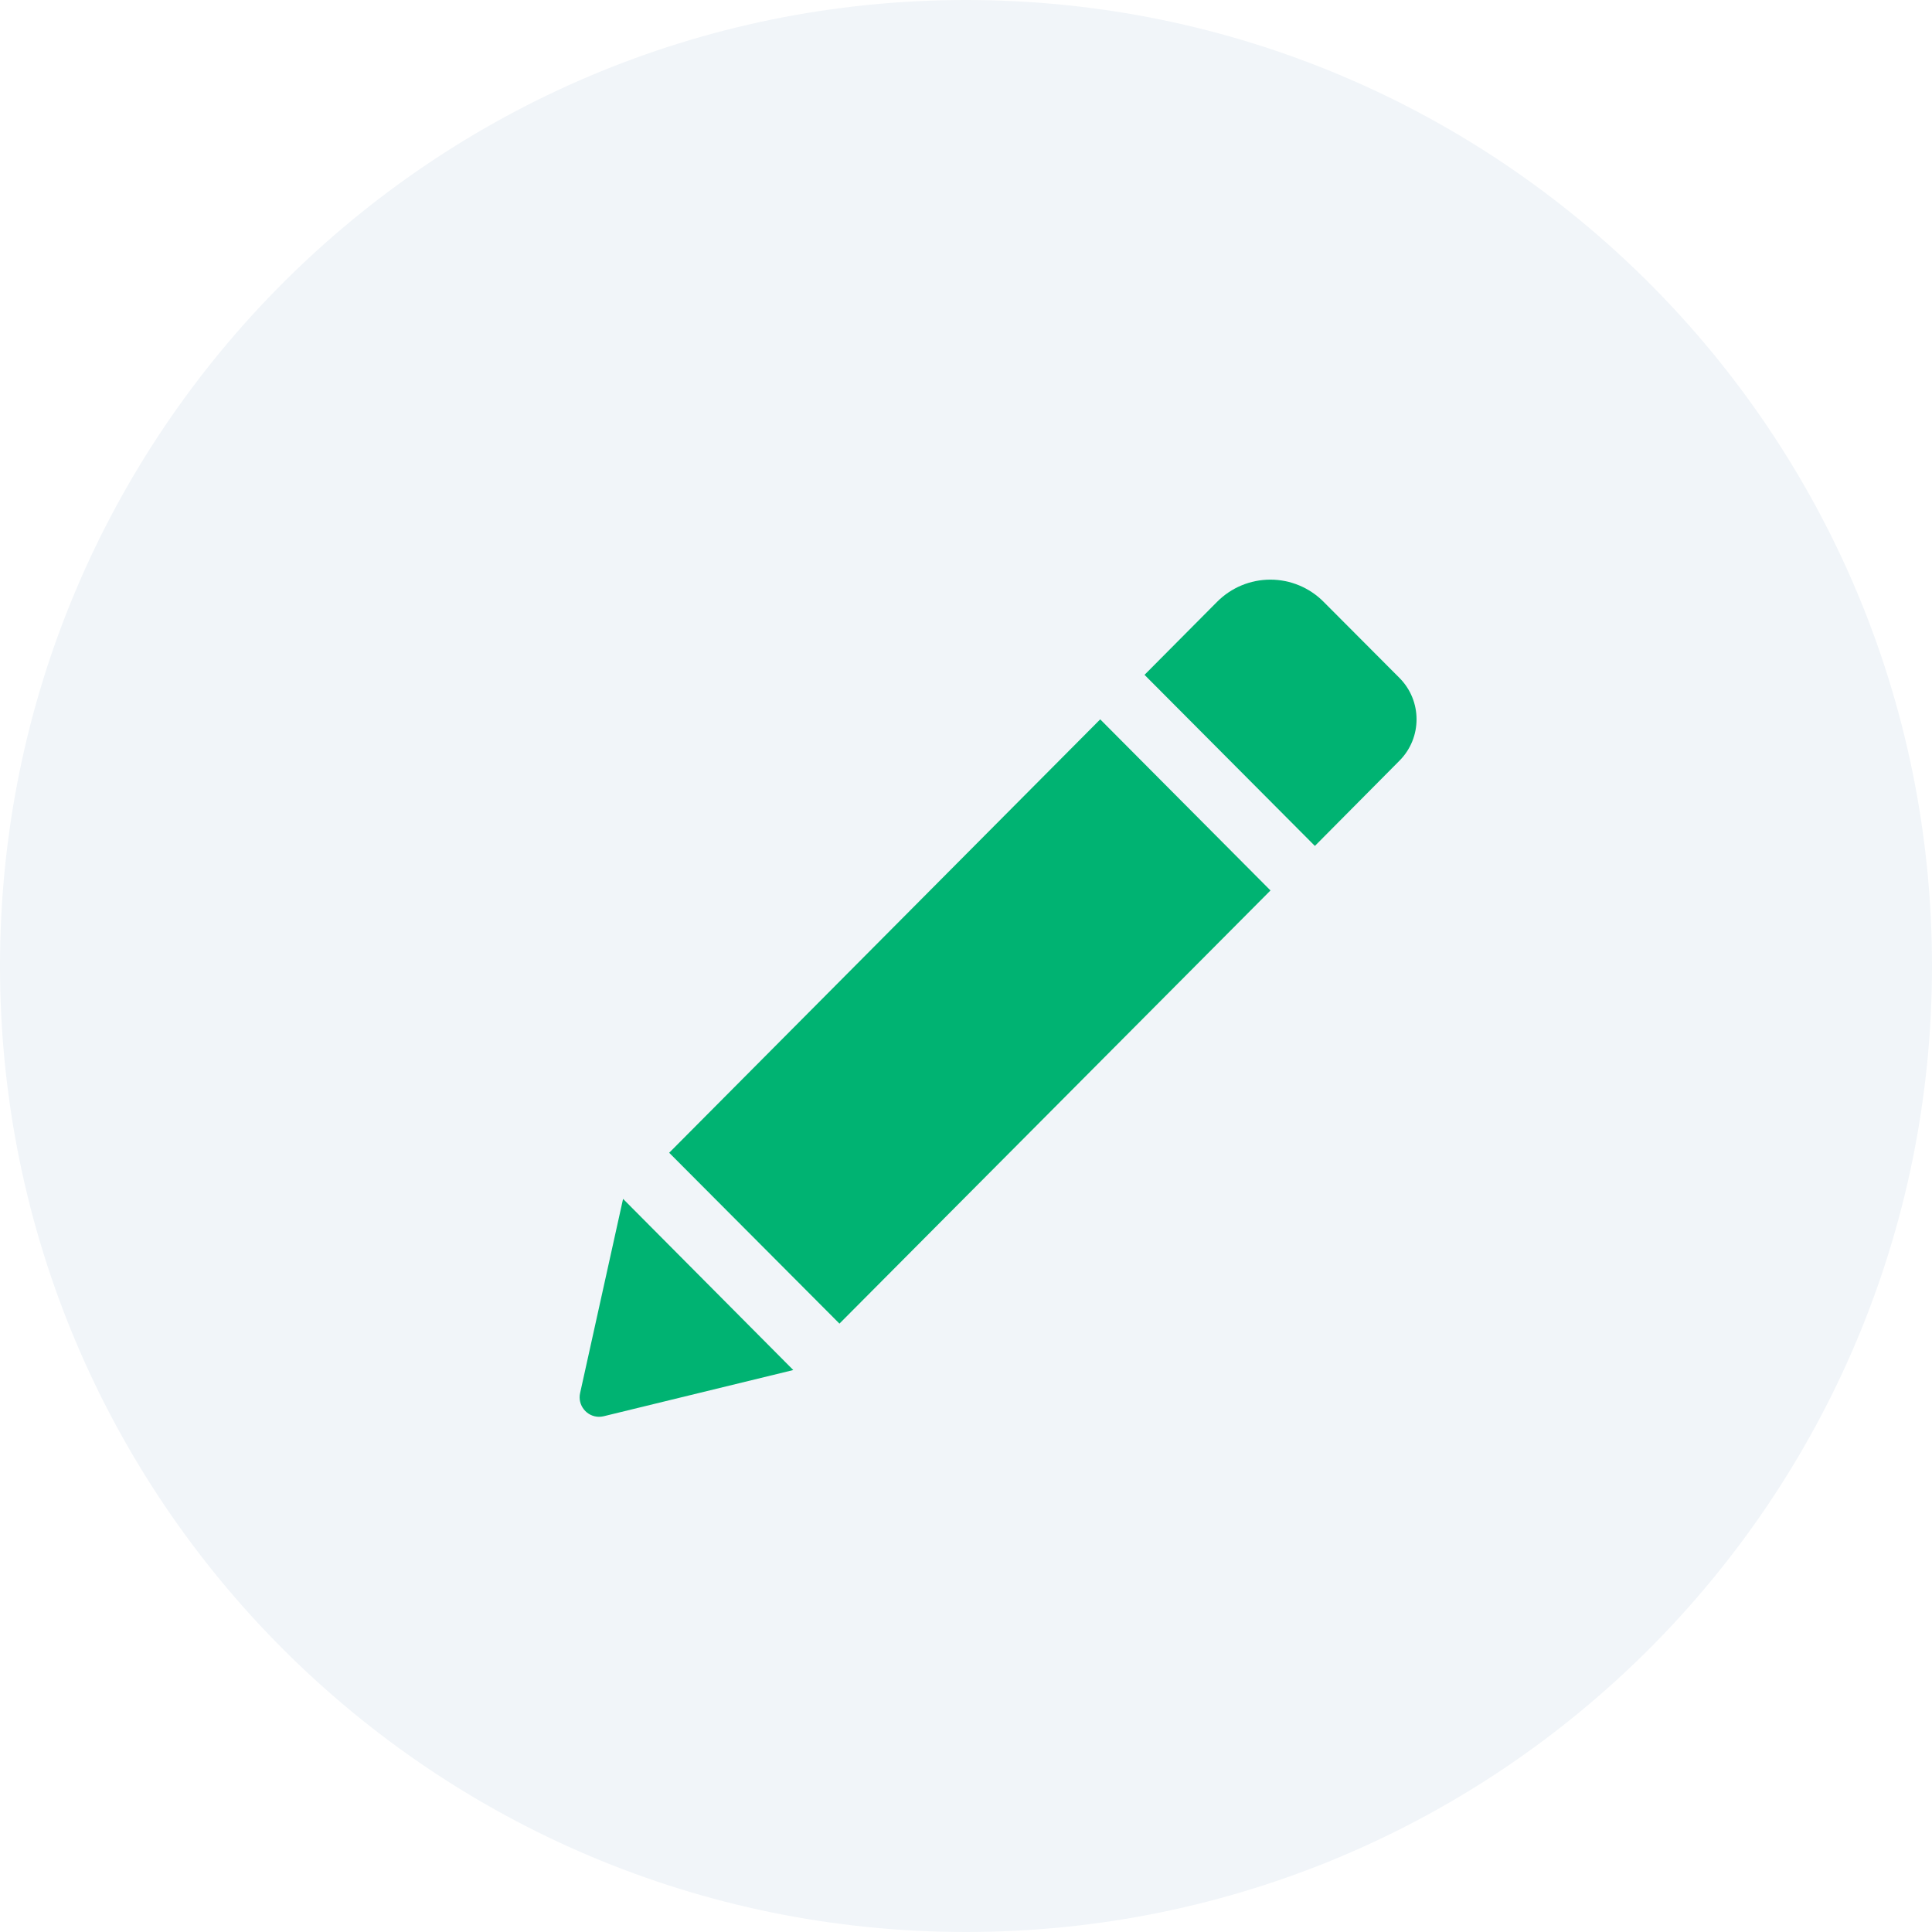
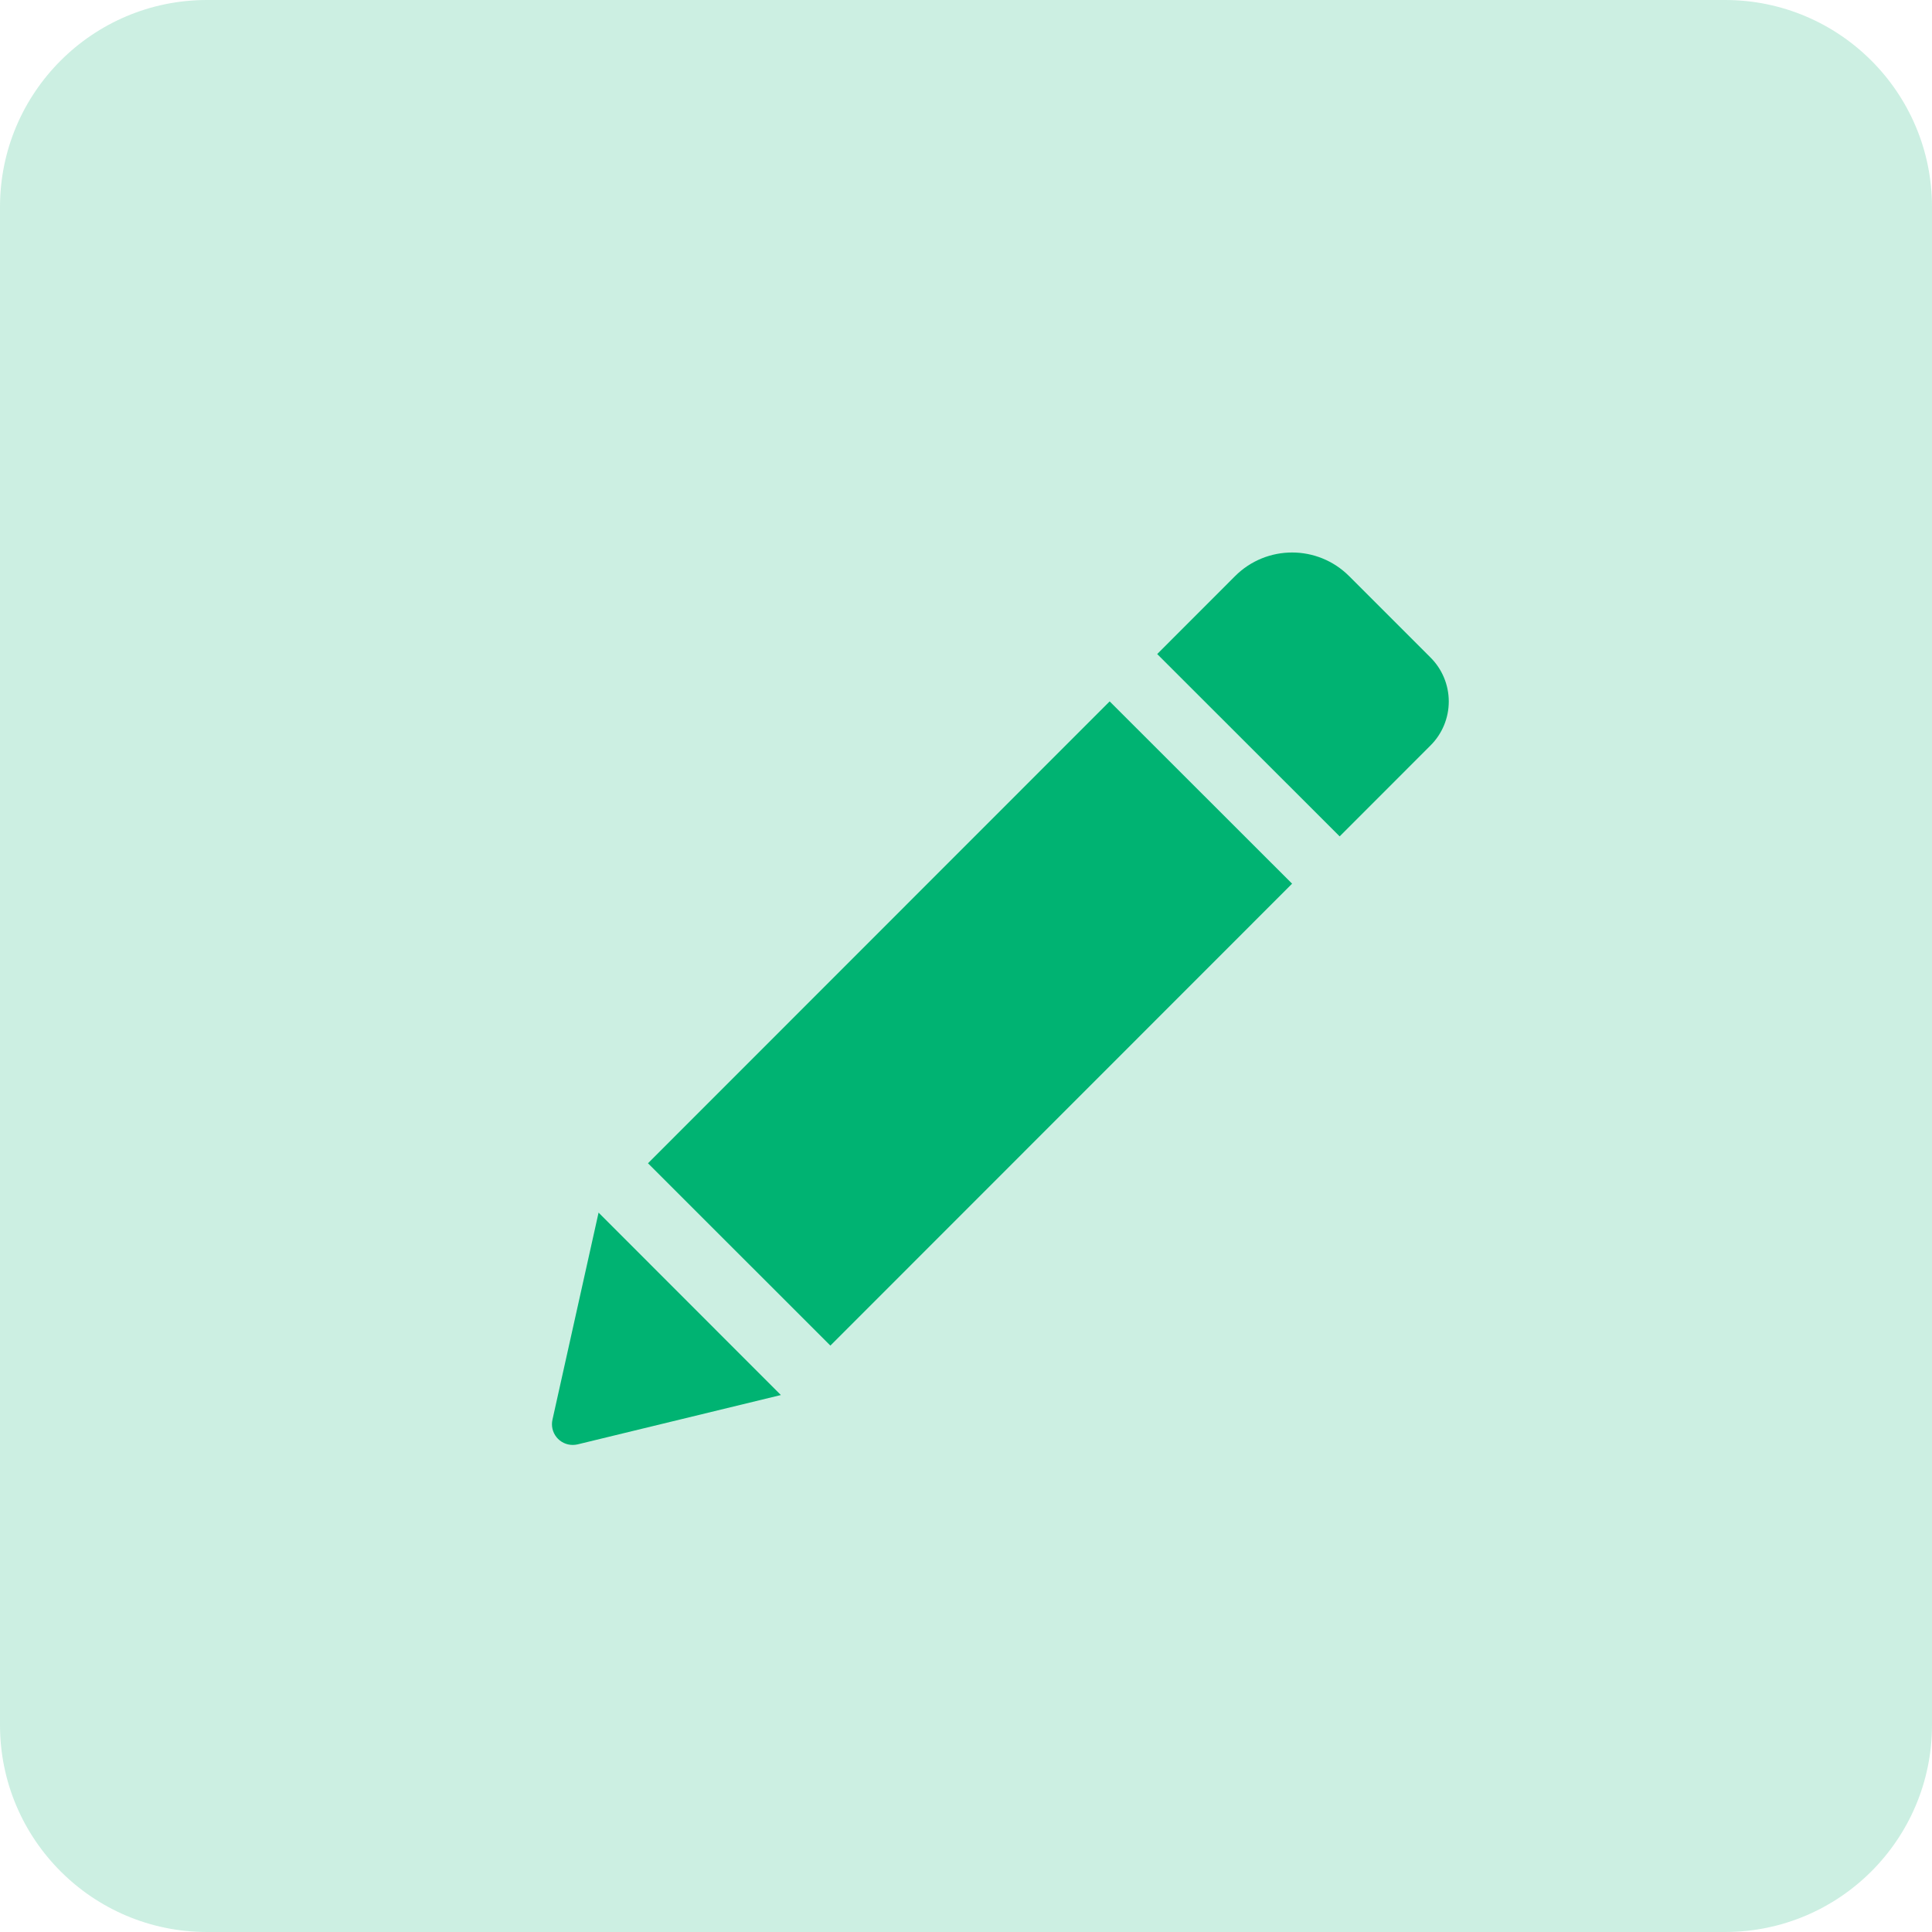
- <svg xmlns="http://www.w3.org/2000/svg" id="Group_3" data-name="Group 3" width="30" height="30" viewBox="0 0 30 30">
-   <circle id="Oval" cx="15" cy="15" r="15" fill="#f1f5f9" />
-   <g id="pencil-edit-button_1_copy_5" data-name="pencil-edit-button (1) copy 5" transform="translate(9 9)">
-     <path id="Shape" d="M.3,13a.3.3,0,0,1-.232-.113.3.3,0,0,1-.06-.256L.675,9.616l2.643,2.658-2.947.718A.3.3,0,0,1,.3,13Zm3.735-1.447h0L1.391,8.9,8.084,2.17l2.644,2.657L4.036,11.552Zm7.383-7.417h0L8.772,1.479,9.9.344a1.165,1.165,0,0,1,1.652,0l1.18,1.184a.911.911,0,0,1,0,1.283L11.418,4.135Z" fill="#00b372" />
+ <svg xmlns="http://www.w3.org/2000/svg" width="28" height="28" viewBox="0 0 28 28">
+   <rect width="28" height="28" rx="3" fill="rgba(0,179,114,0.2)" />
+   <g transform="translate(8 8)">
+     <path d="M.3,12.934a.3.3,0,0,1-.293-.367l.668-3,2.642,2.644-2.946.715A.307.307,0,0,1,.3,12.934Zm3.734-1.44h0L1.391,8.852,8.082,2.158,10.726,4.8,4.035,11.494Zm7.381-7.38h0L8.771,1.472,9.9.342a1.169,1.169,0,0,1,1.652,0l1.179,1.179a.9.9,0,0,1,0,1.277L11.416,4.114Z" transform="translate(0 0.007)" fill="#00b372" />
  </g>
</svg>
